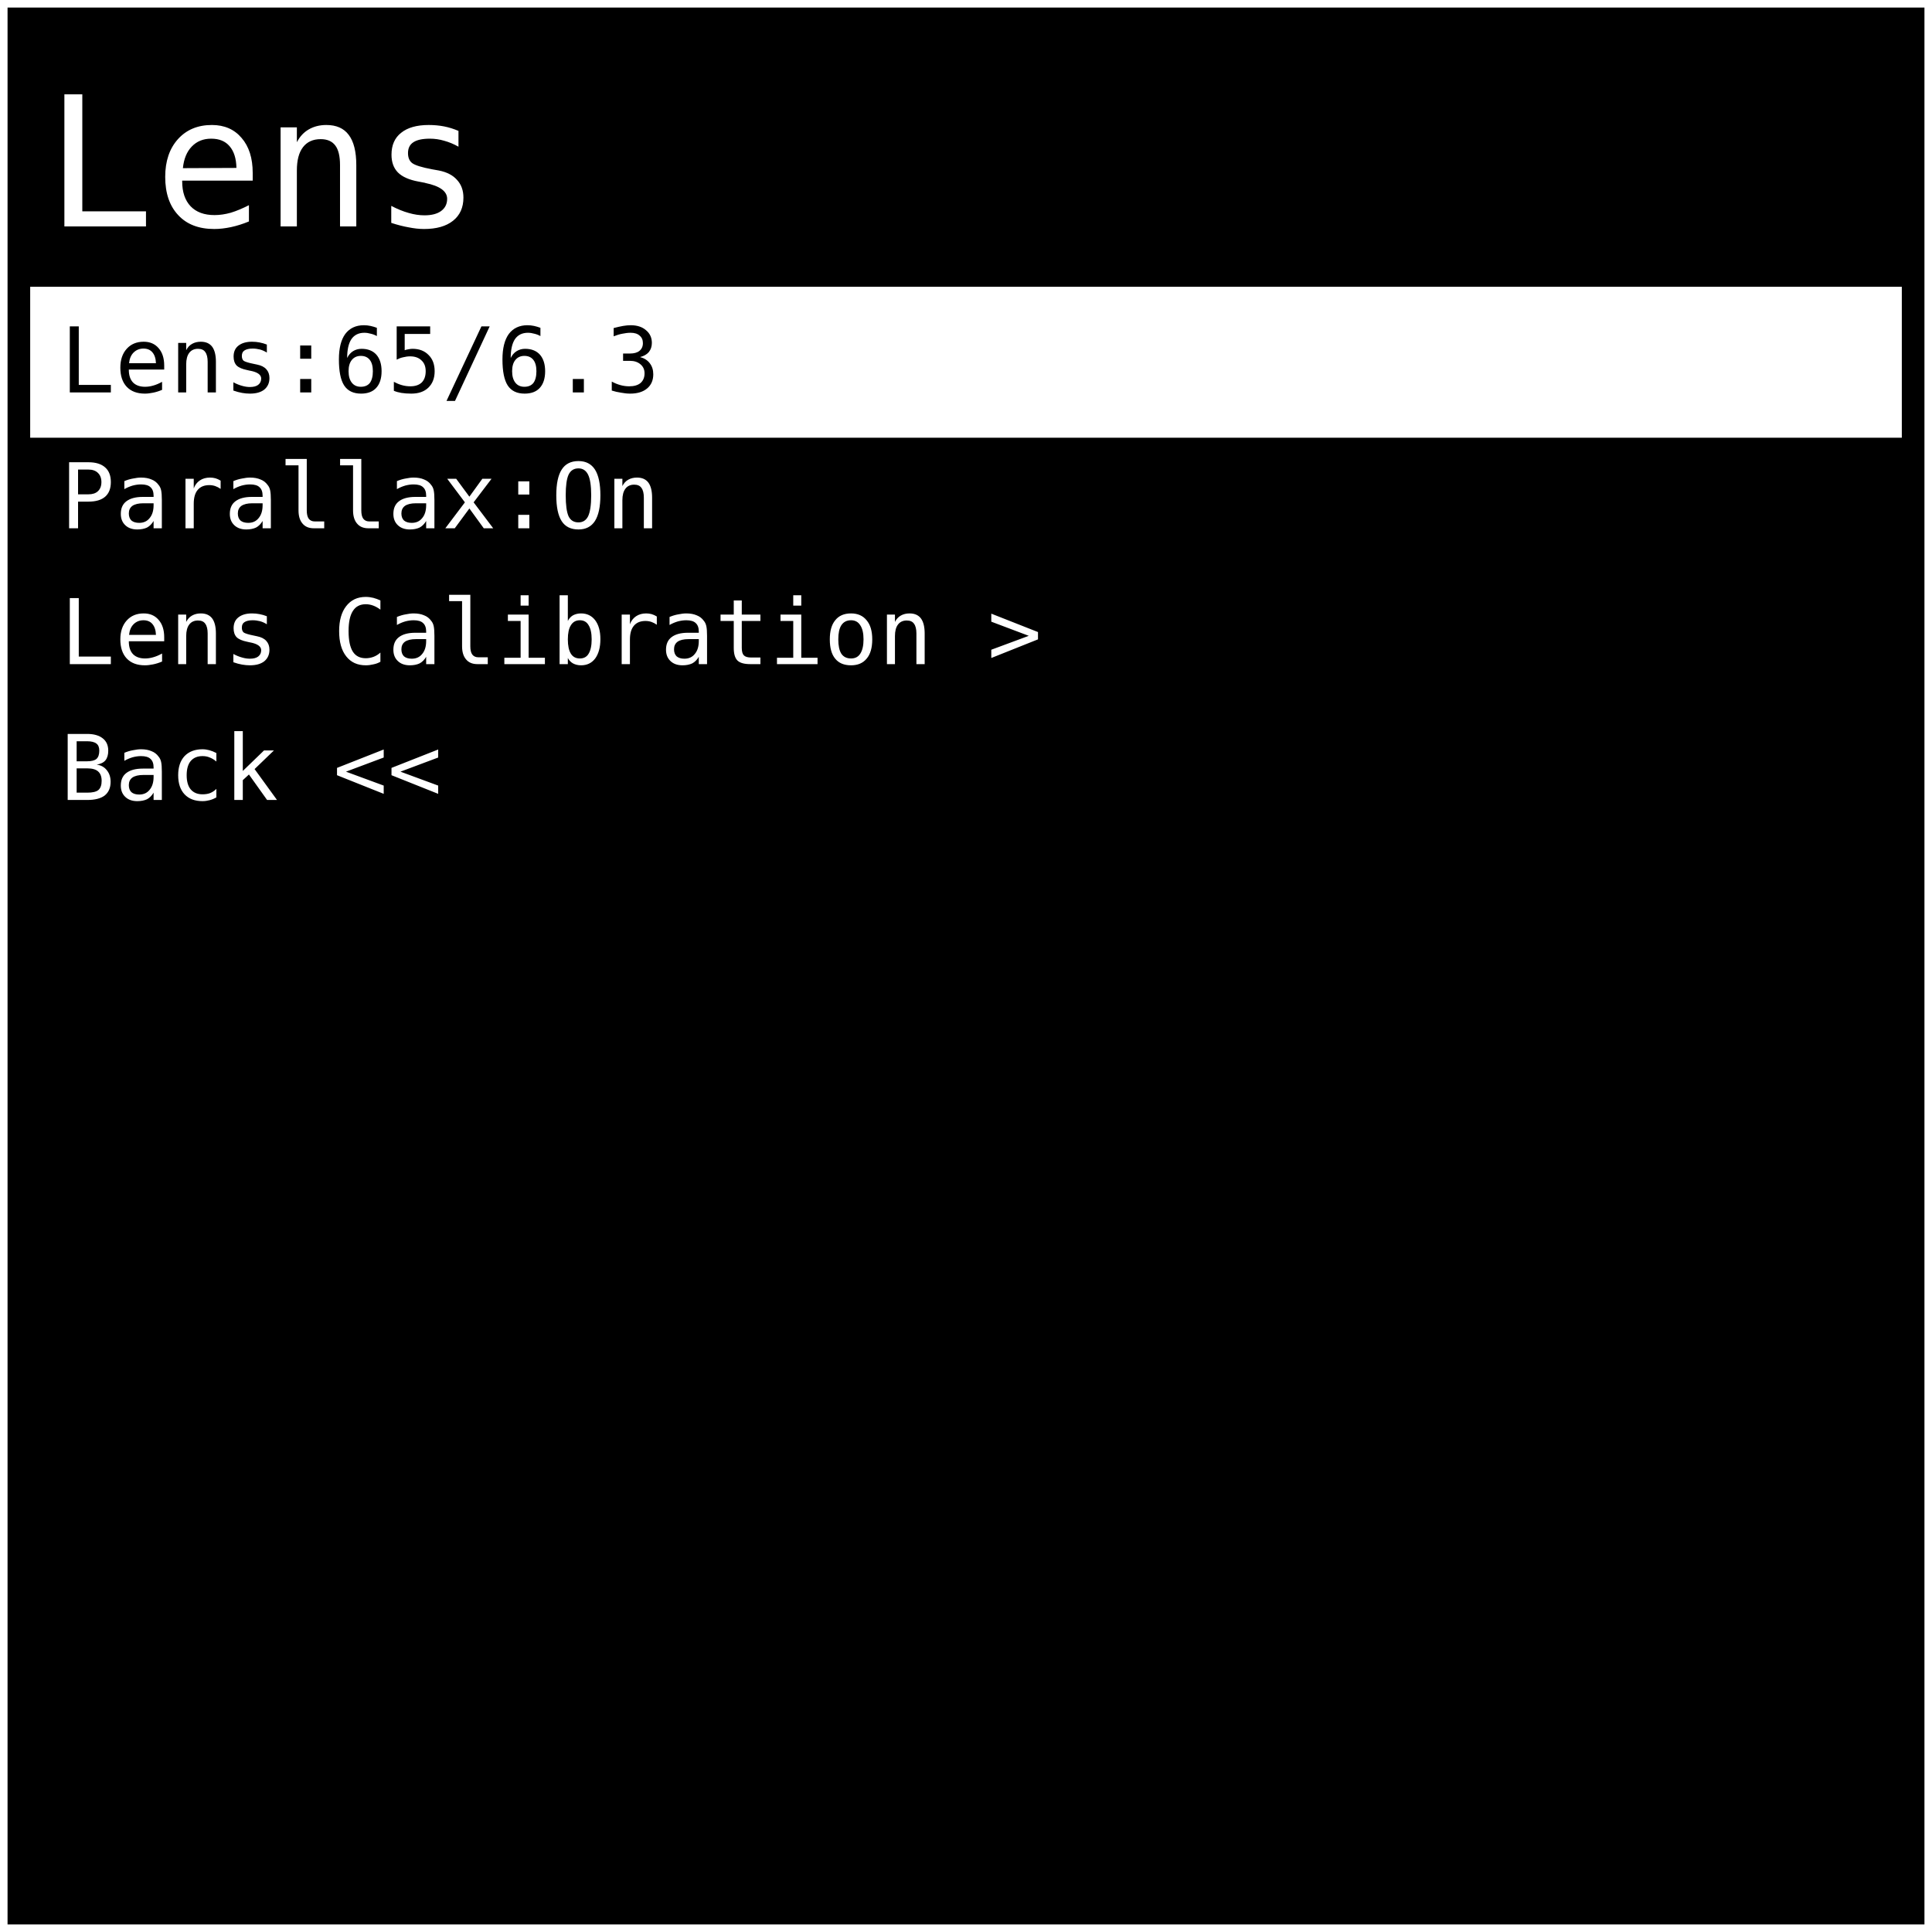
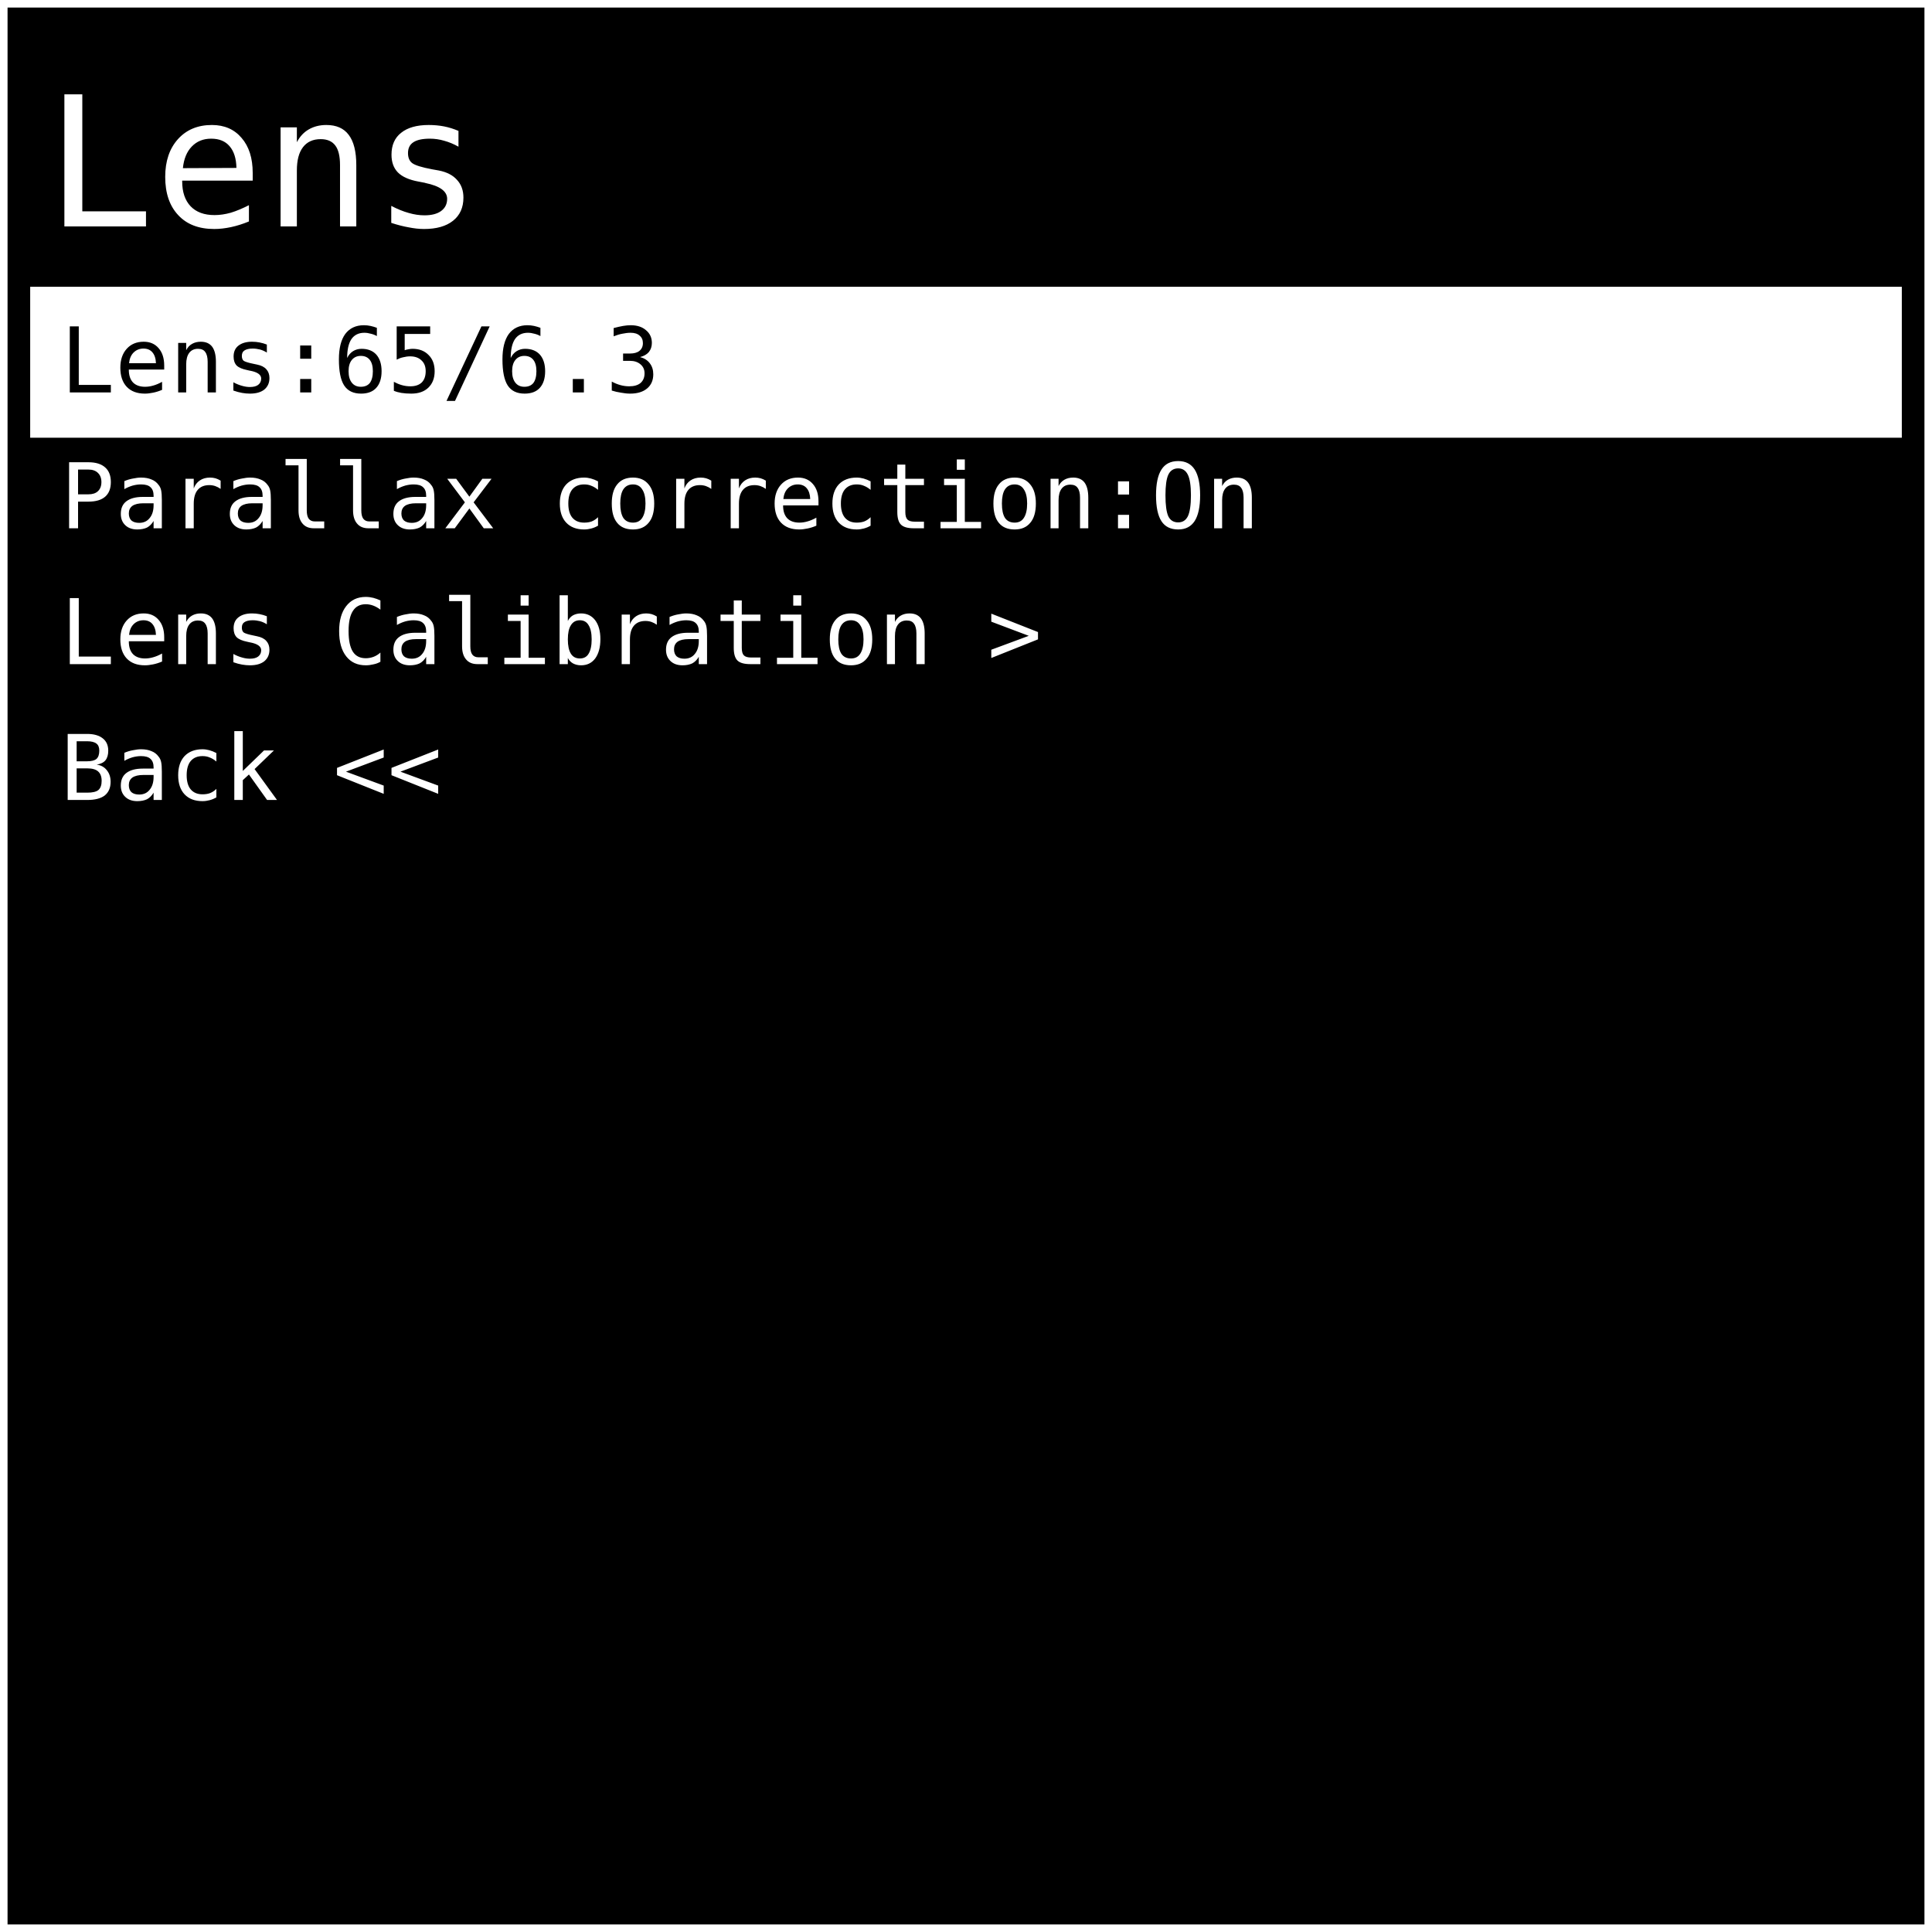
<svg xmlns="http://www.w3.org/2000/svg" width="512" height="512" viewBox="0 0 128 128">
  <rect x="0" y="0" width="128" height="128" fill="#000000" stroke="#ffffff" stroke-width="1" />
  <text x="3" y="15" font-family="monospace" font-size="12" fill="#ffffff">Lens</text>
  <rect x="2" y="19" width="124" height="10" fill="#ffffff" />
  <text x="4" y="26" font-family="monospace" font-size="6" fill="#000000"> Lens:65/6.3 </text>
-   <text x="4" y="35" font-family="monospace" font-size="6" fill="#ffffff"> Parallax:On </text>
+   <text x="4" y="35" font-family="monospace" font-size="6" fill="#ffffff"> Parallax correction:On </text>
  <text x="4" y="44" font-family="monospace" font-size="6" fill="#ffffff"> Lens Calibration &gt; </text>
  <text x="4" y="53" font-family="monospace" font-size="6" fill="#ffffff"> Back &lt;&lt; </text>
</svg>
